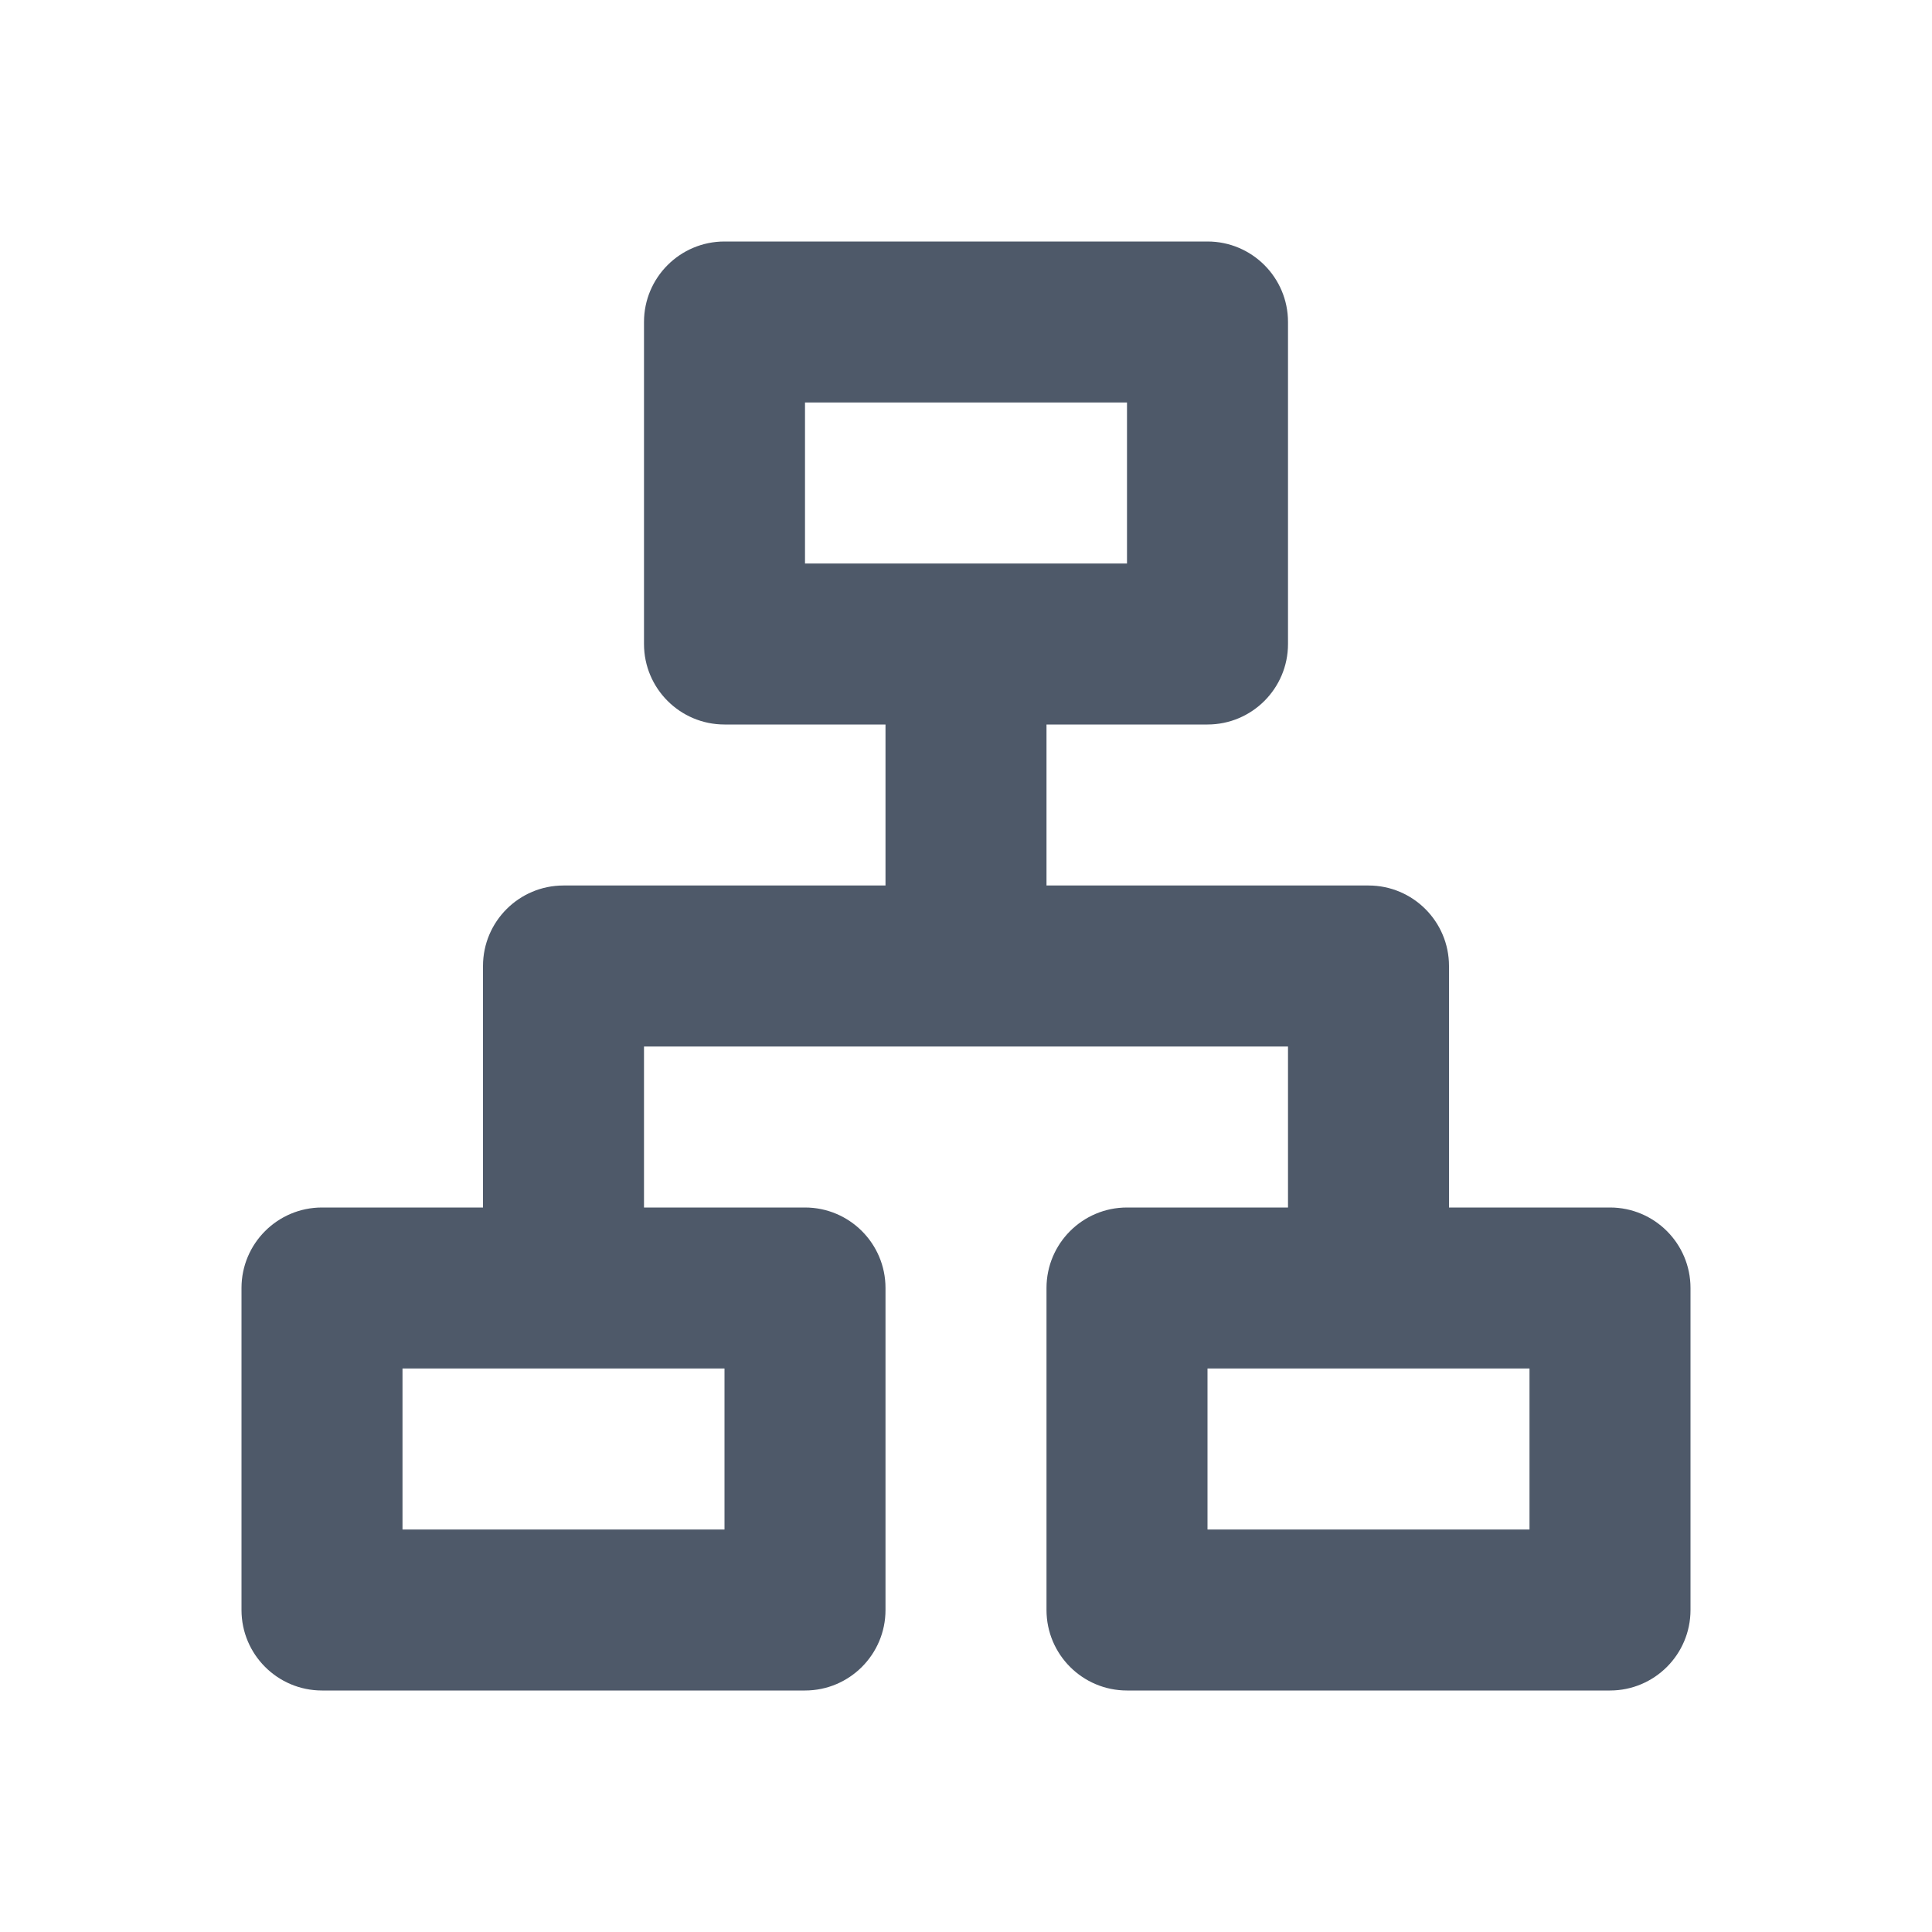
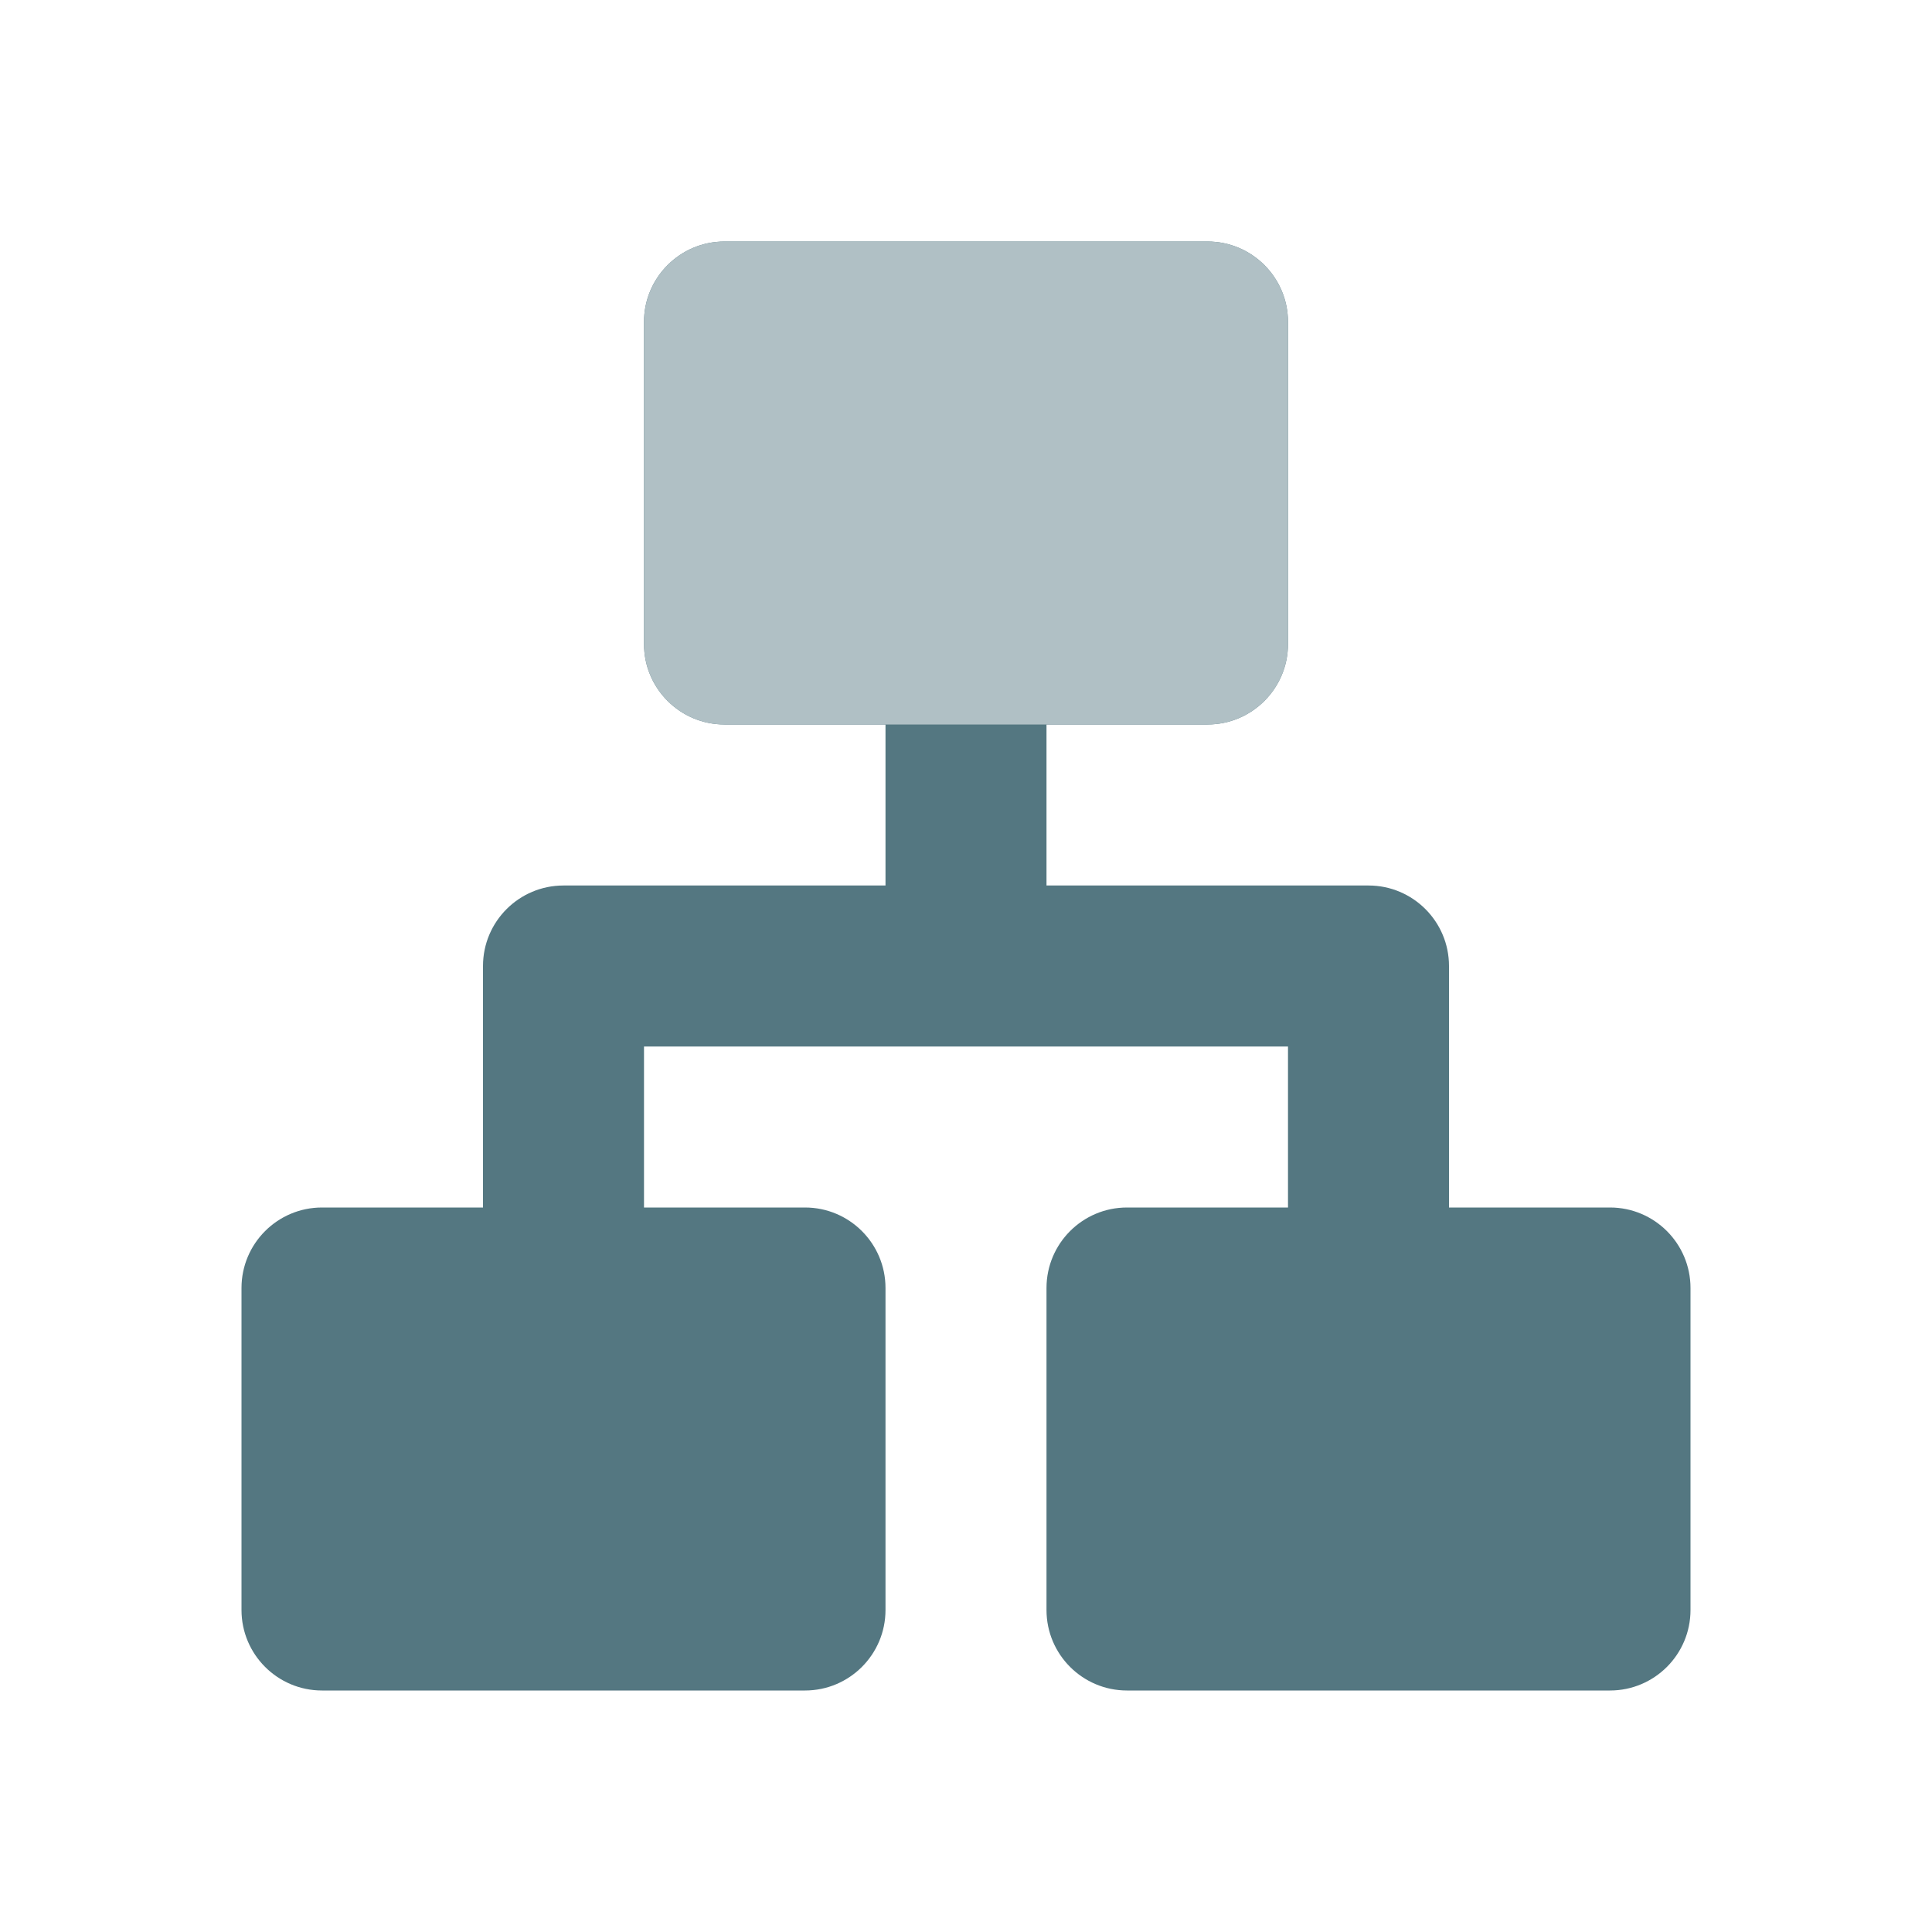
- <svg xmlns="http://www.w3.org/2000/svg" width="18" height="18" viewBox="0 0 18 18" fill="none">
-   <path d="M11.25 2.25C11.664 2.25 12 2.586 12 3V6C12 6.414 11.664 6.75 11.25 6.75H9.75V8.25H12.75C13.164 8.25 13.5 8.586 13.5 9V11.25H15C15.414 11.25 15.75 11.586 15.75 12V15C15.75 15.414 15.414 15.75 15 15.75H10.5C10.086 15.75 9.75 15.414 9.75 15V12C9.75 11.586 10.086 11.25 10.5 11.25H12V9.75H6V11.25H7.5C7.914 11.25 8.25 11.586 8.25 12V15C8.25 15.414 7.914 15.75 7.5 15.75H3C2.586 15.75 2.25 15.414 2.25 15V12C2.25 11.586 2.586 11.25 3 11.25H4.5V9C4.5 8.586 4.836 8.25 5.25 8.25H8.25V6.75H6.75C6.336 6.75 6 6.414 6 6V3C6 2.586 6.336 2.25 6.75 2.25H11.25ZM6.75 12.75H3.75V14.25H6.75V12.75ZM14.25 12.75H11.25V14.25H14.25V12.75ZM10.5 3.75H7.5V5.25H10.5V3.75Z" fill="#4E5969" />
+ <svg xmlns="http://www.w3.org/2000/svg" width="24" height="24" viewBox="0 0 24 24" fill="none">
+   <path d="M15 3C15.552 3 16 3.448 16 4V8C16 8.552 15.552 9 15 9H13V11H17C17.552 11 18 11.448 18 12V15H20C20.552 15 21 15.448 21 16V20C21 20.552 20.552 21 20 21H14C13.448 21 13 20.552 13 20V16C13 15.448 13.448 15 14 15H16V13H8V15H10C10.552 15 11 15.448 11 16V20C11 20.552 10.552 21 10 21H4C3.448 21 3 20.552 3 20V16C3 15.448 3.448 15 4 15H6V12C6 11.448 6.448 11 7 11H11V9H9C8.448 9 8 8.552 8 8V4C8 3.448 8.448 3 9 3H15Z" fill="#547781" />
+   <path d="M16 4C16 3.448 15.552 3 15 3H9C8.448 3 8 3.448 8 4V8C8 8.552 8.448 9 9 9H11H13H15C15.552 9 16 8.552 16 8V4Z" fill="#B0C0C5" />
</svg>
